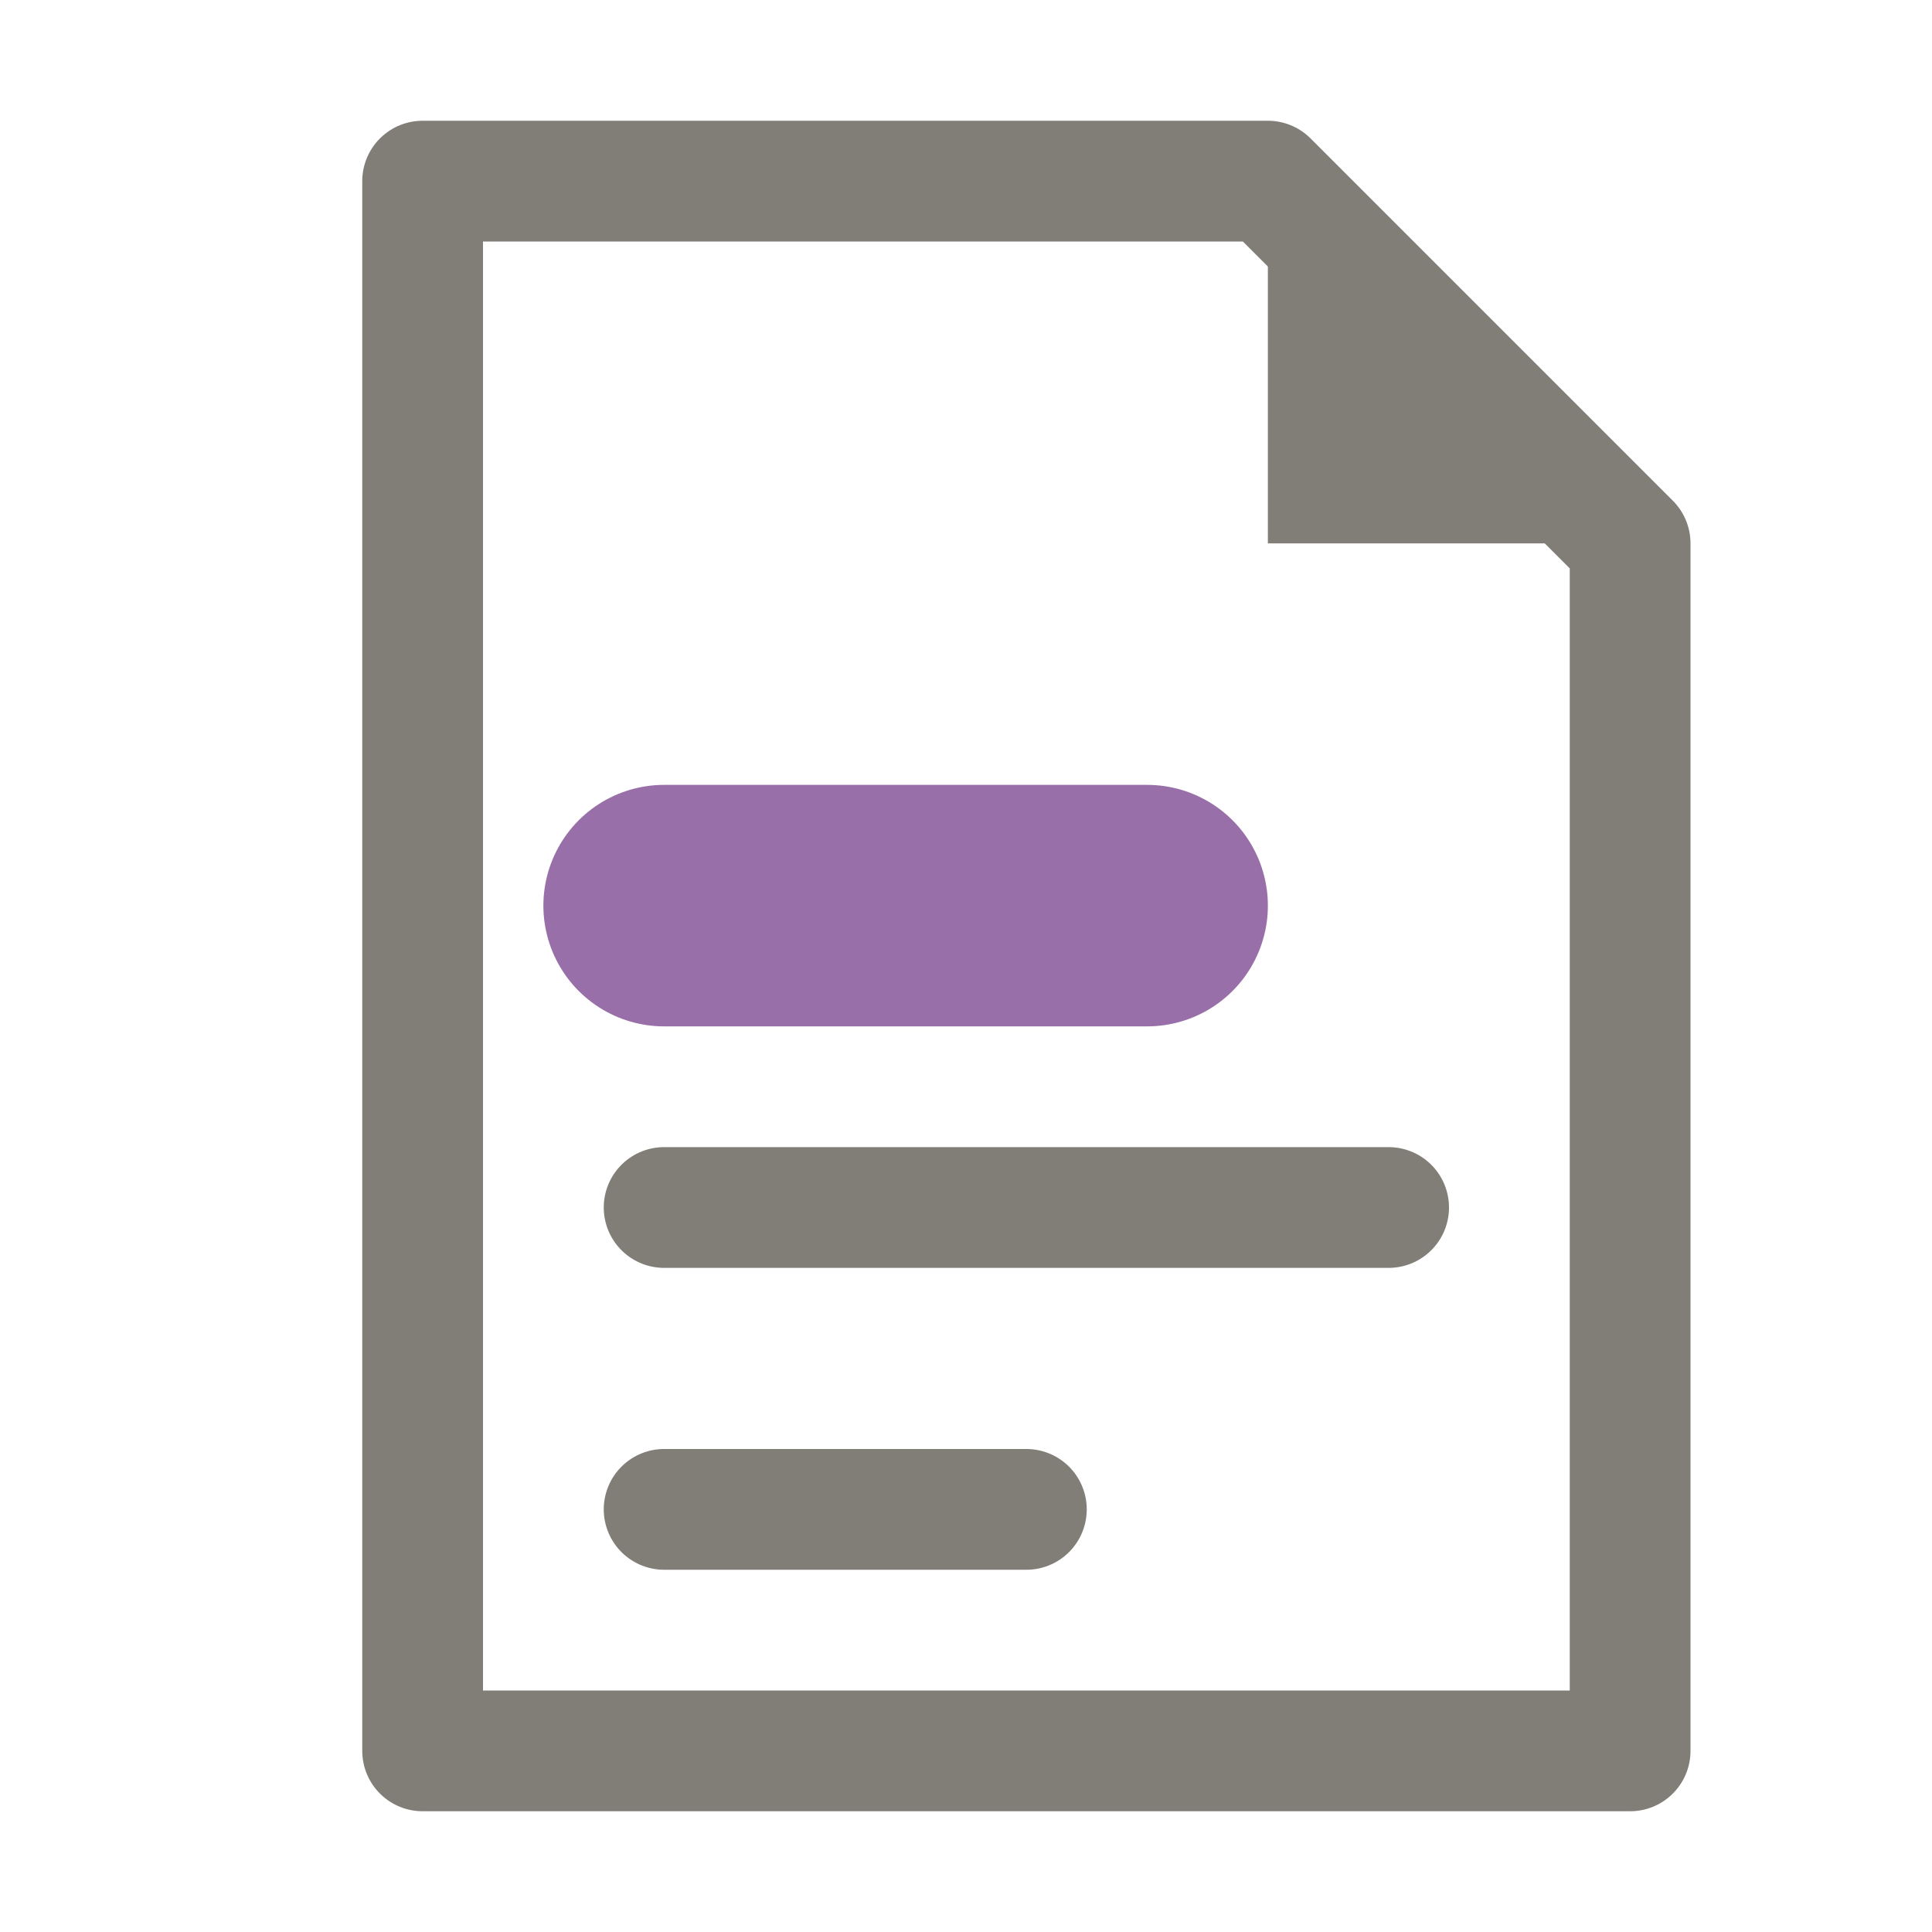
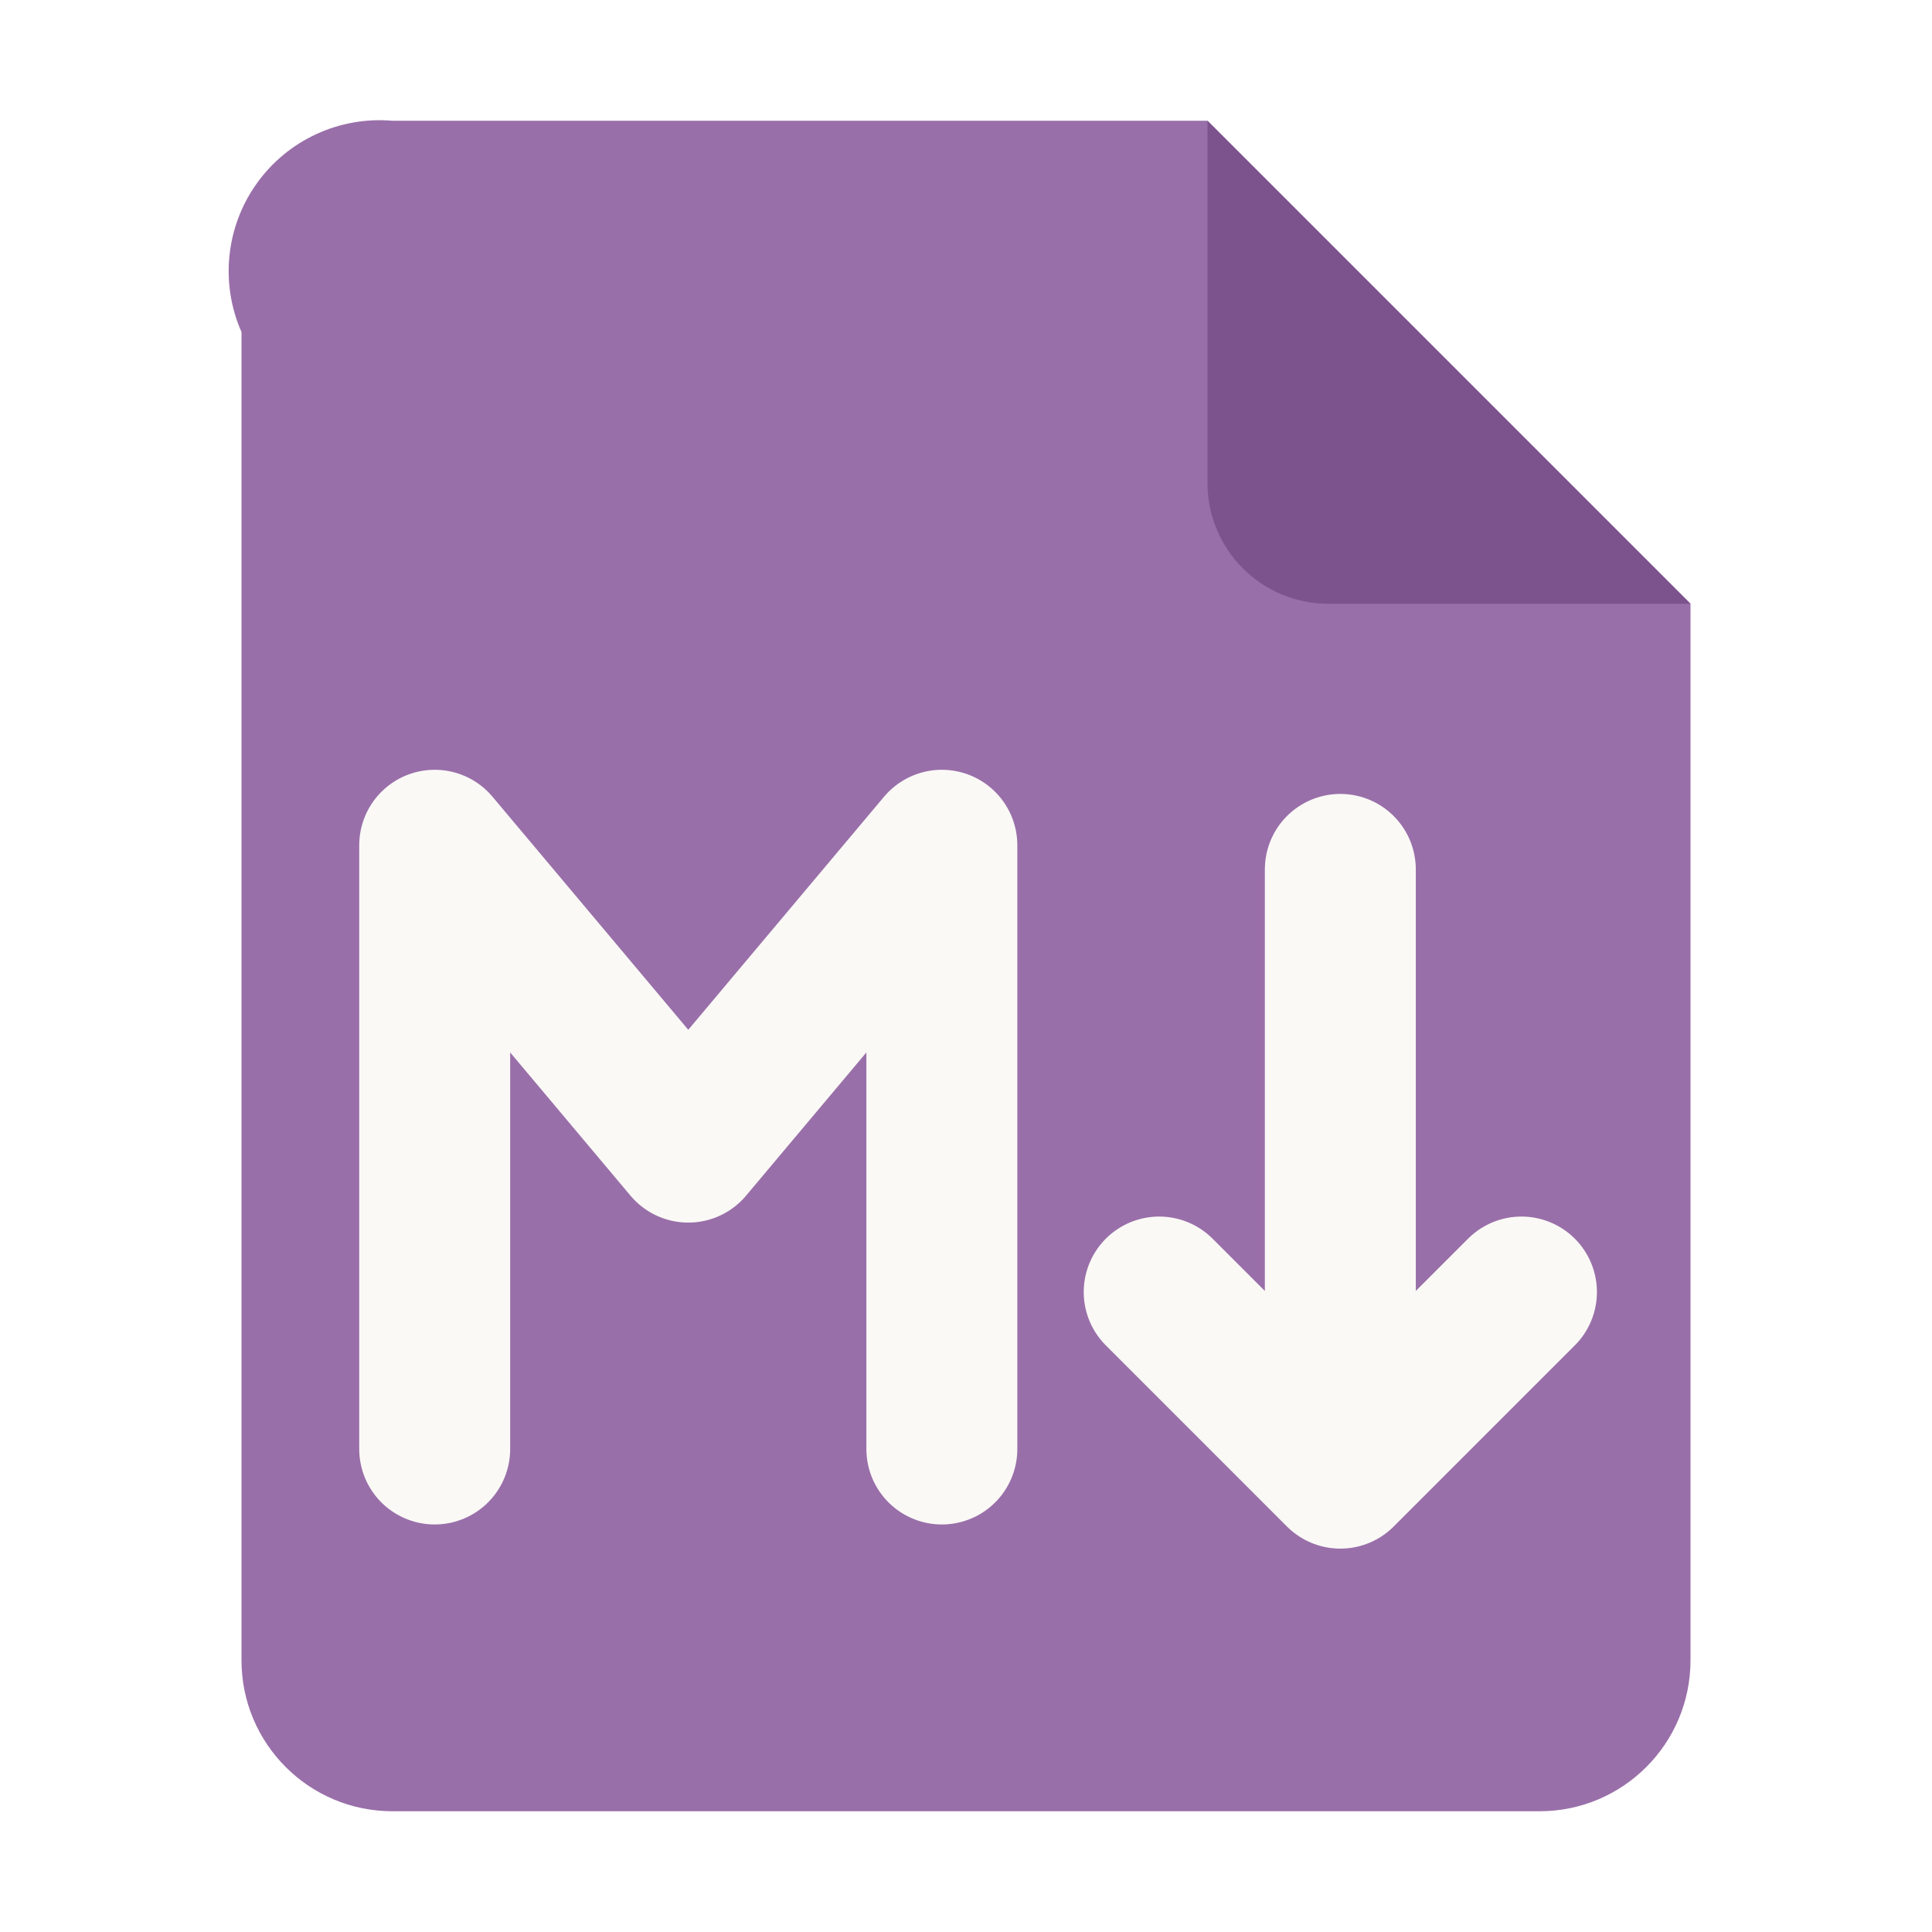
<svg xmlns="http://www.w3.org/2000/svg" viewBox="0 0 16 16" fill="none" stroke-linecap="round" stroke-linejoin="round">
-   <path d="M3.5 1.5h7l3 3v10h-10z" stroke="#817E77" stroke-width="1" />
-   <path d="M10.5 1.5v3h3z" fill="#817E77" />
-   <path d="M5.5 7.5h4" stroke="#996FA9" stroke-width="2" />
-   <path d="M5.5 10h6M5.5 12.5h3" stroke="#817E77" stroke-width="1" />
+   <path d="M3.25 1H10l4 4v8.75A1.25 1.25 0 0 1 12.75 15h-9.5A1.25 1.25 0 0 1 2 13.75v-11A1.25 1.25 0 0 1 3.25 1Z" fill="#996FA9" />
+   <path d="M10 1v3a1 1 0 0 0 1 1h3Z" fill="#7C538C" />
+   <path d="M3.6 12V7l2.1 2.5L7.8 7v5M11.1 7.2v5M9.6 10.7l1.5 1.5 1.5-1.5" stroke="#FAF9F6" stroke-width="1.25" />
</svg>
